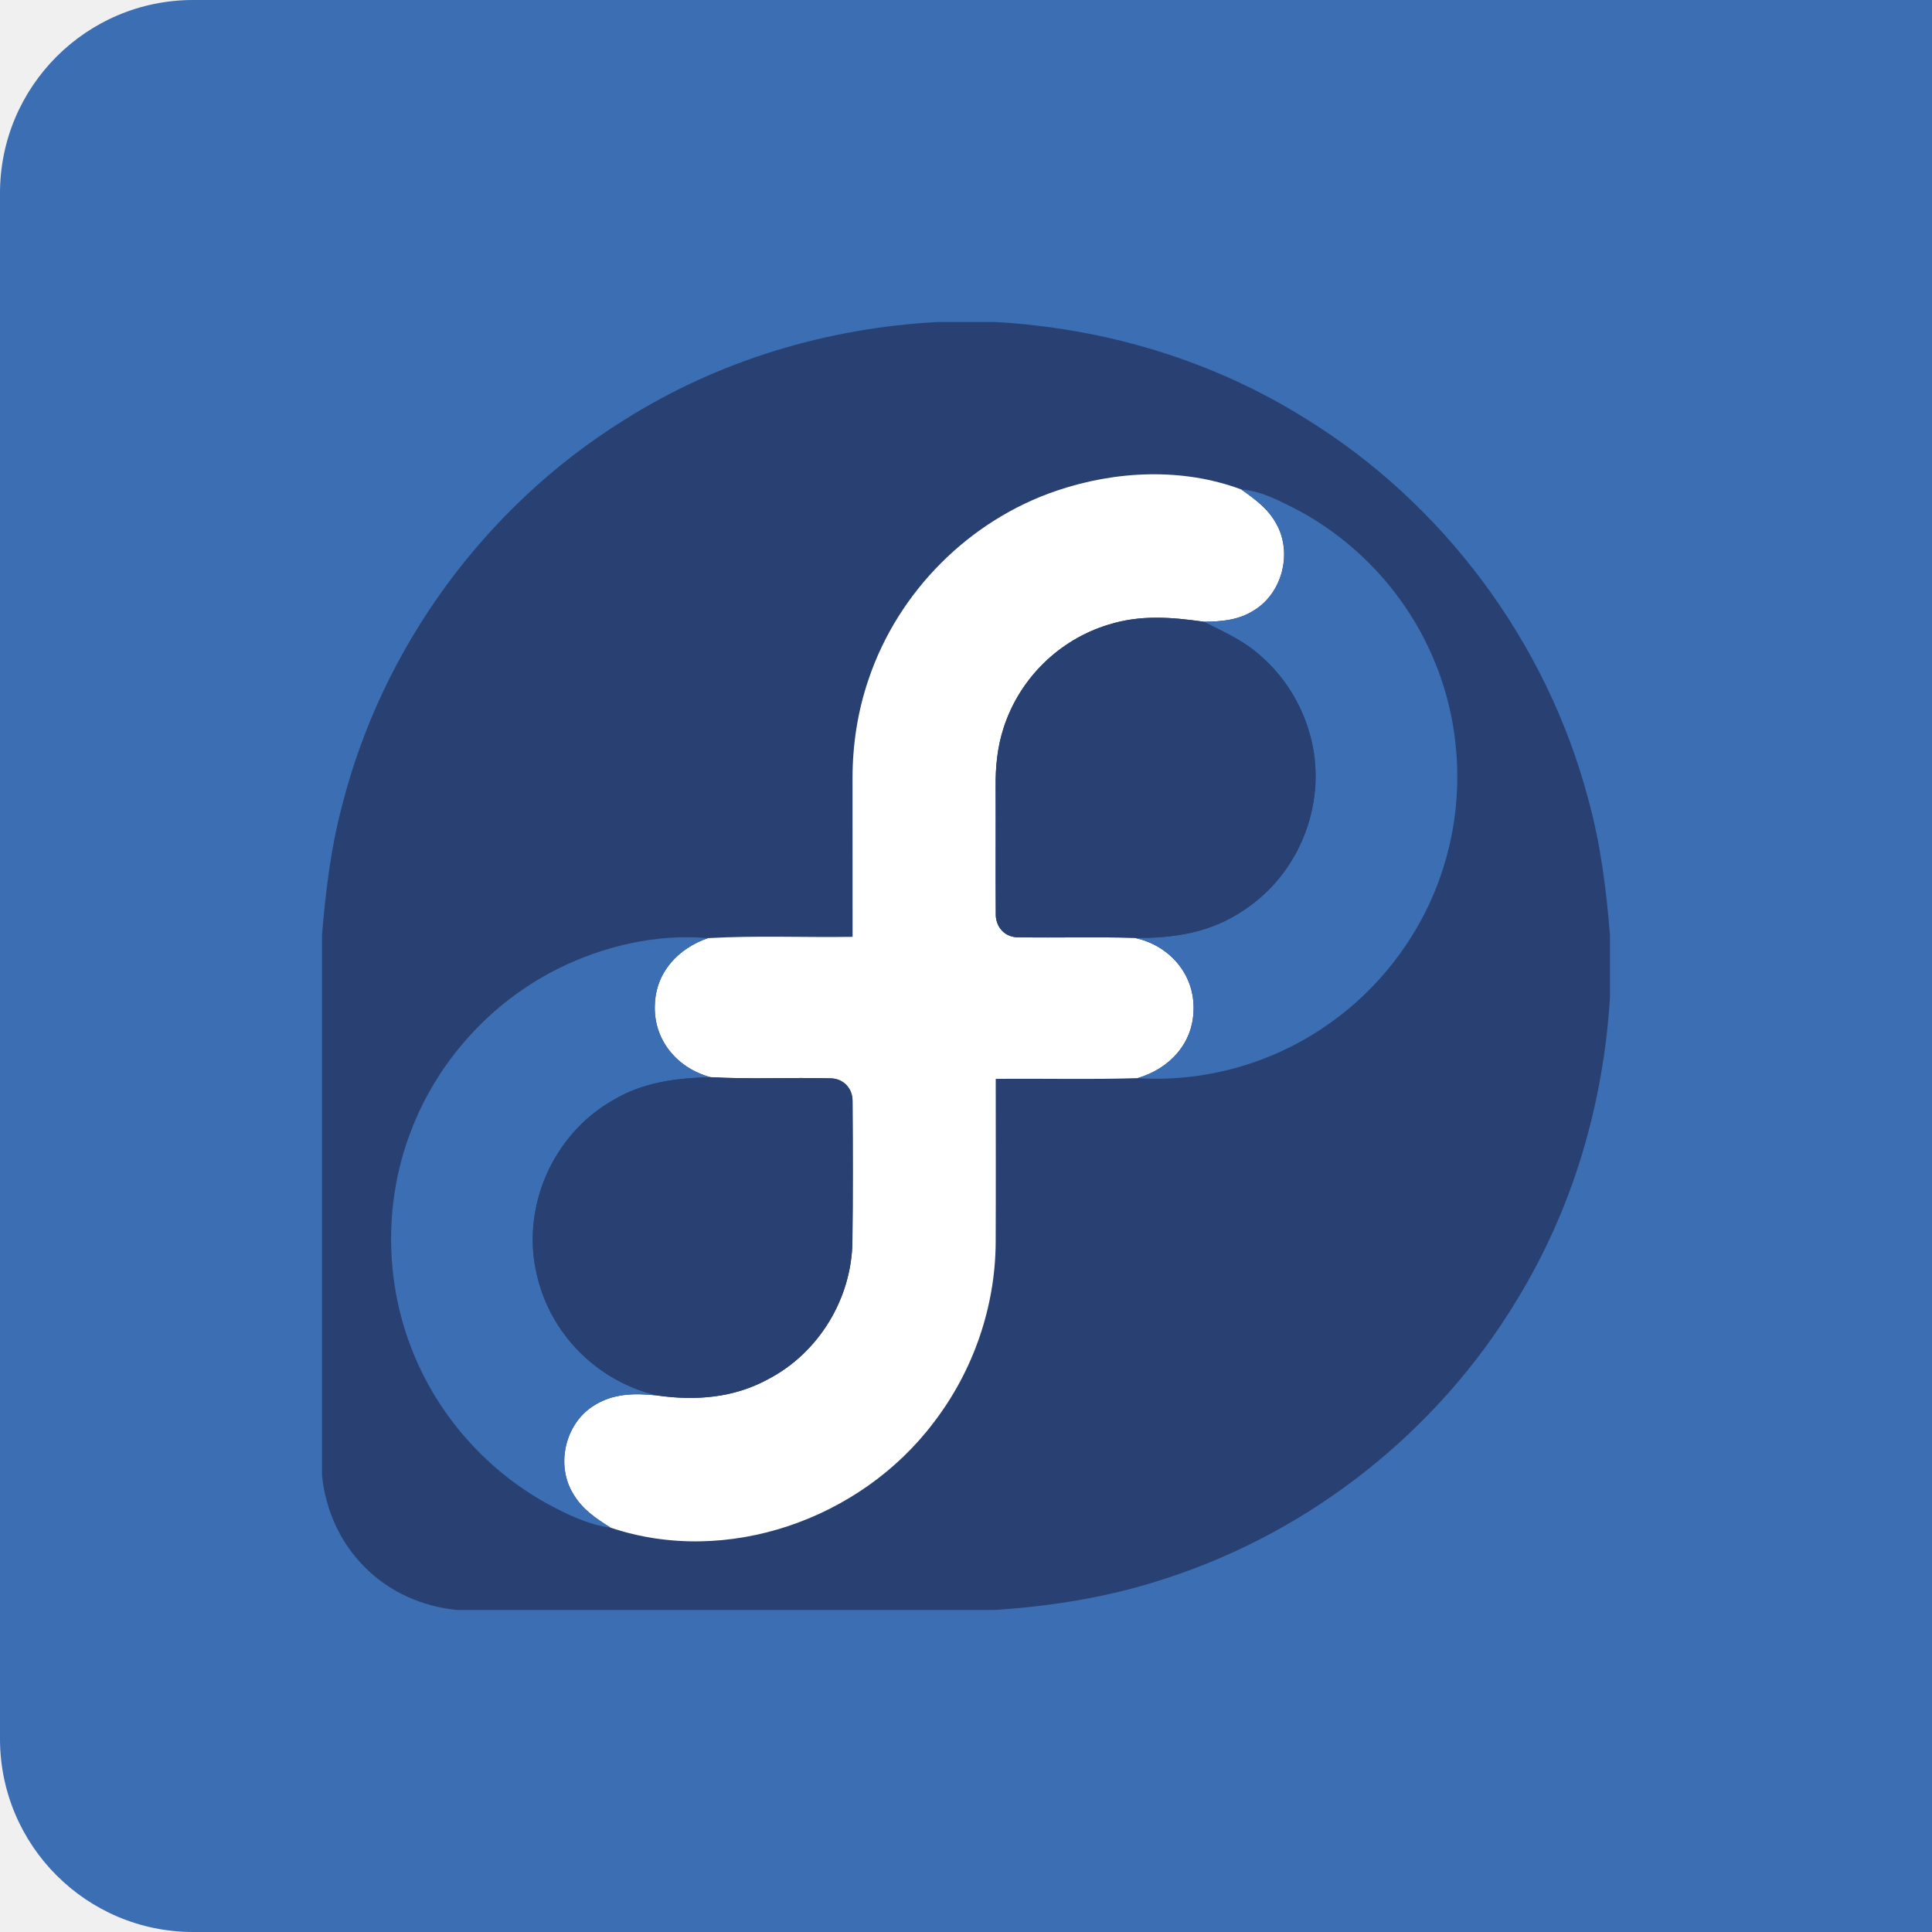
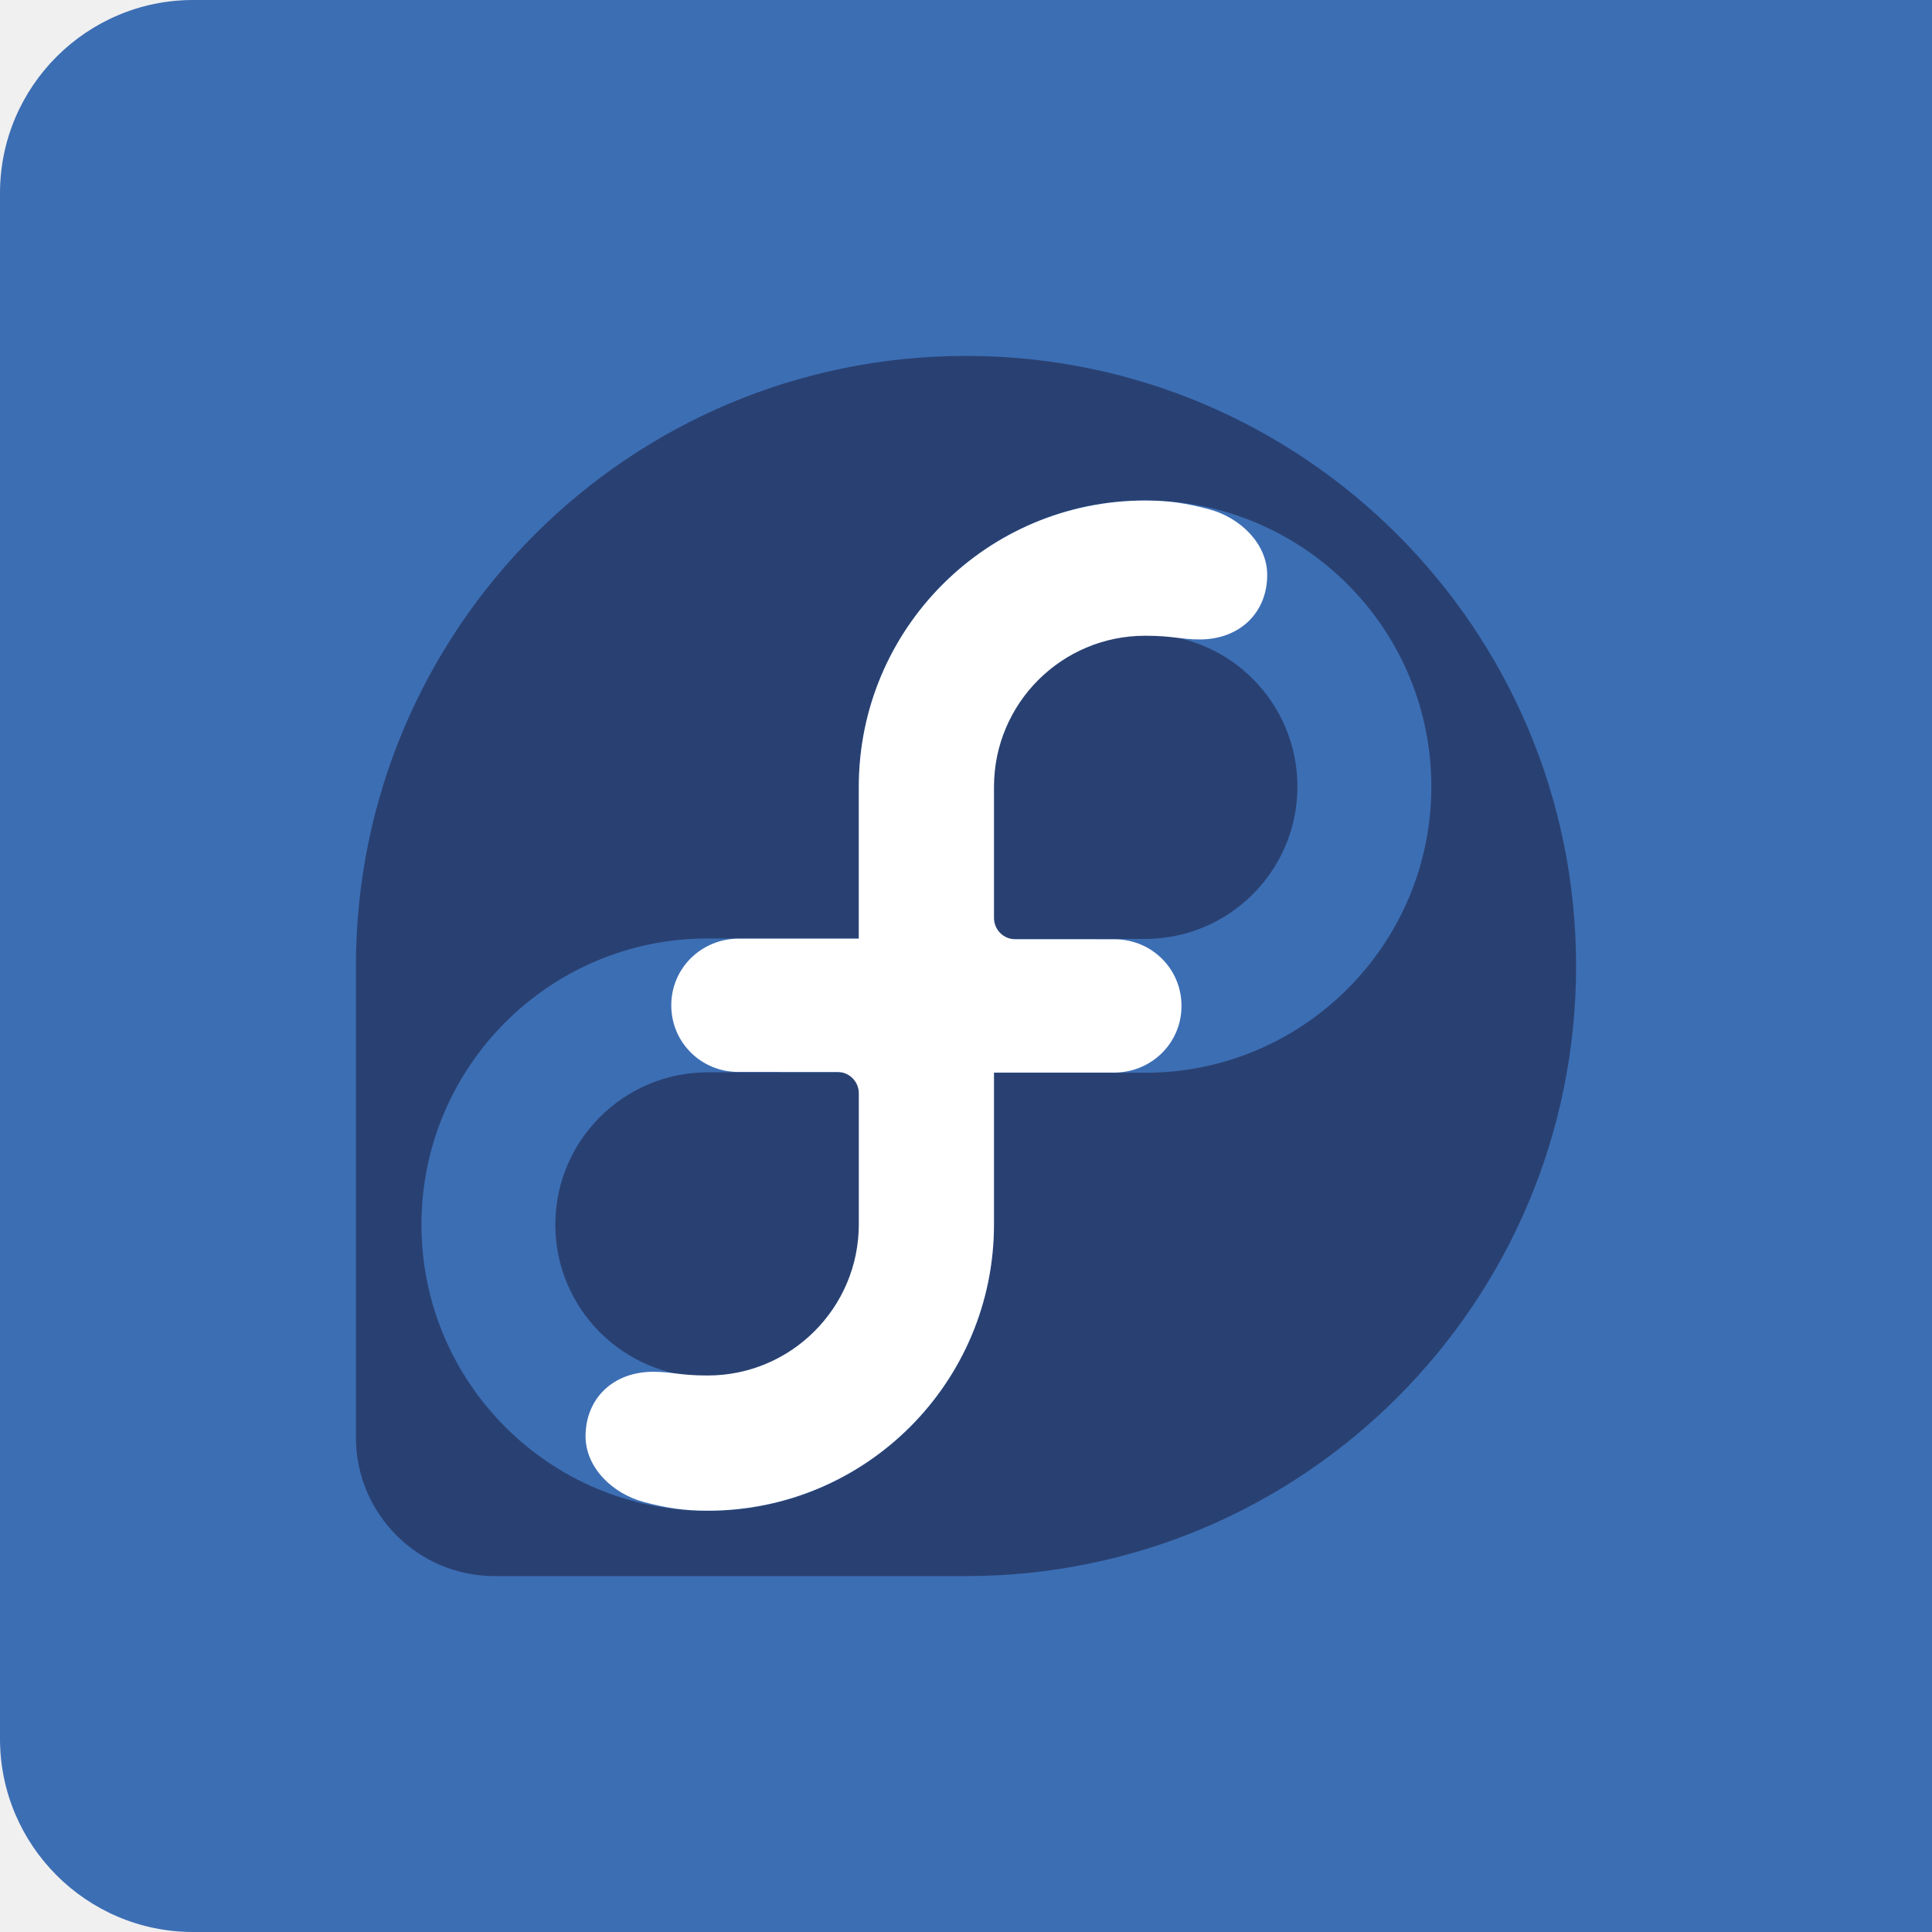
- <svg xmlns="http://www.w3.org/2000/svg" xmlns:xlink="http://www.w3.org/1999/xlink" width="60px" height="60px" viewBox="0 0 60 60" version="1.1">
-   <defs>
-     <path id="path-1" d="M0,54 a 6 6 0 0 0 6 6 h54 v-60 h-54 a 6 6 0 0 0 -6 6z" />
-   </defs>
-   <g id="Iland-Cloud" stroke="none" stroke-width="1" fill="none" fill-rule="evenodd">
-     <g id="VM-Logo-Library" transform="translate(-43, -527)">
-       <g id="fedora_rounded" transform="translate(43, 527)">
-         <use id="Rectangle-13" fill="#3C6EB4" xlink:href="#path-1" />
-         <g transform="matrix(0.1503759,0,0,0.1503759,10,10)">
-           <path d="M 127.15 0.00 L 138.99 0.00 C 161.65 1.26 183.80 7.85 203.07 19.91 C 231.61 37.47 252.89 66.08 261.49 98.47 C 264.04 107.72 265.25 117.17 266.00 126.72 L 266.00 139.39 C 264.66 161.43 258.38 182.97 246.84 201.85 C 230.59 228.89 204.49 249.64 174.49 259.41 C 162.94 263.27 150.97 265.21 138.84 266.00 L 27.95 266.00 C 20.75 265.31 13.95 262.32 8.84 257.16 C 3.73 252.09 0.74 245.37 0.00 238.23 L 0.00 126.59 C 0.75 117.63 1.80 108.76 4.10 100.06 C 12.36 67.27 33.61 38.17 62.31 20.30 C 81.76 7.98 104.20 1.23 127.15 0.00 Z" fill="#294172" />
-           <path d="M 189.86 34.59 C 192.77 36.67 195.47 38.60 197.18 41.84 C 200.41 47.79 198.31 55.97 192.51 59.53 C 189.31 61.58 185.80 61.88 182.09 61.90 C 175.42 60.95 169.02 60.44 162.48 62.49 C 152.26 65.57 144.08 73.60 140.79 83.75 C 139.48 87.72 139.08 91.84 139.12 96.00 C 139.16 104.68 139.08 113.37 139.15 122.05 C 139.02 124.89 141.01 127.17 143.92 127.07 C 151.88 127.20 159.85 126.96 167.81 127.19 C 174.93 128.69 180.20 134.61 180.00 142.02 C 179.88 149.07 174.98 154.22 168.43 156.16 C 158.67 156.47 148.90 156.21 139.14 156.31 C 139.14 167.54 139.18 178.77 139.13 190.00 C 139.08 203.42 134.48 216.69 126.30 227.31 C 111.23 247.28 83.59 257.06 59.61 249.00 C 56.58 247.09 53.79 245.23 51.92 242.08 C 48.25 236.19 50.12 227.70 55.94 223.92 C 60.02 221.23 64.49 221.20 69.19 221.69 C 77.15 222.84 85.13 222.21 92.27 218.26 C 102.62 212.81 109.34 201.71 109.54 190.04 C 109.66 180.36 109.63 170.66 109.57 160.99 C 109.62 158.30 107.71 156.23 105.00 156.20 C 96.75 155.98 88.47 156.43 80.23 155.96 C 73.35 154.11 68.41 148.26 68.74 140.99 C 68.96 134.27 73.54 129.39 79.68 127.25 C 89.62 126.68 99.62 127.13 109.58 126.98 C 109.57 115.98 109.58 104.99 109.57 94.00 C 109.58 87.14 110.66 80.31 112.87 73.82 C 118.96 55.70 133.65 40.96 151.75 34.83 C 163.92 30.71 177.71 30.04 189.86 34.59 Z" fill="#ffffff" />
-           <path d="M 189.86 34.59 C 194.10 34.93 197.57 36.85 201.28 38.72 C 213.40 45.12 223.26 55.61 228.91 68.10 C 235.24 81.96 236.19 98.10 231.60 112.62 C 227.48 125.84 218.79 137.53 207.36 145.35 C 196.05 153.17 182.15 157.05 168.43 156.16 C 174.98 154.22 179.88 149.07 180.00 142.02 C 180.20 134.61 174.93 128.69 167.81 127.19 C 175.89 127.31 183.65 126.10 190.43 121.43 C 202.21 113.71 207.88 98.60 203.98 85.03 C 202.14 78.43 198.23 72.44 192.89 68.13 C 189.75 65.52 185.72 63.74 182.09 61.90 C 185.80 61.88 189.31 61.58 192.51 59.53 C 198.31 55.97 200.41 47.79 197.18 41.84 C 195.47 38.60 192.77 36.67 189.86 34.59 Z" fill="#3c6eb4" />
-           <path d="M 182.09 61.90 C 185.72 63.74 189.75 65.52 192.89 68.13 C 198.23 72.44 202.14 78.43 203.98 85.03 C 207.88 98.60 202.21 113.71 190.43 121.43 C 183.65 126.10 175.89 127.31 167.81 127.19 C 159.85 126.96 151.88 127.20 143.92 127.07 C 141.01 127.17 139.02 124.89 139.15 122.05 C 139.08 113.37 139.16 104.68 139.12 96.00 C 139.08 91.84 139.48 87.72 140.79 83.75 C 144.08 73.60 152.26 65.57 162.48 62.49 C 169.02 60.44 175.42 60.95 182.09 61.90 Z" fill="#294172" />
-           <path d="M 79.68 127.25 C 73.54 129.39 68.96 134.27 68.74 140.99 C 68.41 148.26 73.35 154.11 80.23 155.96 C 73.02 156.16 66.13 157.01 59.87 160.85 C 47.60 167.93 41.08 182.92 44.36 196.72 C 47.13 209.05 56.91 218.79 69.19 221.69 C 64.49 221.20 60.02 221.23 55.94 223.92 C 50.12 227.70 48.25 236.19 51.92 242.08 C 53.79 245.23 56.58 247.09 59.61 249.00 C 54.71 248.32 50.45 246.18 46.16 243.85 C 34.41 237.26 24.91 226.83 19.51 214.48 C 12.98 199.69 12.53 182.41 18.29 167.30 C 23.74 152.78 34.77 140.57 48.62 133.62 C 58.10 128.89 69.07 126.31 79.68 127.25 Z" fill="#3c6eb4" />
-           <path d="M 80.23 155.96 C 88.47 156.43 96.75 155.98 105.00 156.20 C 107.71 156.23 109.62 158.30 109.57 160.99 C 109.63 170.66 109.66 180.36 109.54 190.04 C 109.34 201.71 102.62 212.81 92.27 218.26 C 85.13 222.21 77.15 222.84 69.19 221.69 C 56.91 218.79 47.13 209.05 44.36 196.72 C 41.08 182.92 47.60 167.93 59.87 160.85 C 66.13 157.01 73.02 156.16 80.23 155.96 Z" fill="#294172" />
+ <svg xmlns="http://www.w3.org/2000/svg" width="60px" height="60px" viewBox="0 0 60 60" version="1.1">
+   <g id="Secure-Cloud-V9" stroke="none" stroke-width="1" fill="none" fill-rule="evenodd">
+     <g id="VM-Logo-Library" transform="translate(-49, -527)">
+       <g id="fedora_square" transform="translate(49, 527)">
+         <path d="M0,6 C0,2.686 2.695,0 6,0 L60,0 L60,60 L6,60 C2.686,60 0,57.305 0,54 L0,6 Z" id="Rectangle-14" fill="#3C6EB4" />
+         <g id="Fedora_logo" transform="translate(11, 11)" fill-rule="nonzero">
+           <path d="M37.947,19.001 C37.947,8.537 29.464,0.053 19,0.053 C8.54,0.053 0.061,8.53 0.053,18.988 L0.053,33.65 C0.059,36.024 1.985,37.947 4.361,37.947 L19.007,37.947 C29.468,37.942 37.947,29.462 37.947,19.001" id="voice" fill="#294172" />
+           <path d="M10.977,22.302 C8.366,22.302 6.246,24.422 6.246,27.033 C6.246,29.644 8.366,31.764 10.977,31.764 C13.588,31.764 15.708,29.644 15.708,27.033 L15.708,22.302 L10.977,22.302 Z M10.977,18.145 L19.865,18.145 L19.865,27.033 C19.865,31.94 15.884,35.921 10.977,35.921 C6.07,35.921 2.089,31.94 2.089,27.033 C2.089,22.126 6.07,18.145 10.977,18.145 Z" id="in" fill="#3C6EB4" />
+           <g id="finity" transform="translate(24.58066, 13.41929) rotate(-180) translate(-24.58066, -13.41929) translate(17.7492, 6.587834)" fill="#3C6EB4">
+             <path d="M11.58,2.092 L6.849,2.092 C4.239,2.092 2.119,4.212 2.119,6.823 C2.119,9.434 4.239,11.554 6.849,11.554 C9.46,11.554 11.58,9.434 11.58,6.823 L11.58,2.092 Z M6.849,-2.065 L15.737,-2.065 L15.737,6.823 C15.737,11.73 11.756,15.711 6.849,15.711 C1.943,15.711 -2.039,11.73 -2.039,6.823 C-2.039,1.916 1.943,-2.065 6.849,-2.065 Z" id="in" />
+           </g>
+           <path d="M19.869,18.15 L19.869,27.023 C19.869,31.934 15.888,35.916 10.977,35.916 C10.232,35.916 9.702,35.832 9.012,35.651 C8.007,35.388 7.185,34.564 7.185,33.605 C7.185,32.445 8.026,31.602 9.284,31.602 C9.883,31.602 10.1,31.717 10.977,31.717 C13.566,31.717 15.666,29.62 15.671,27.031 L15.671,22.952 C15.671,22.587 15.374,22.291 15.008,22.291 L11.924,22.29 C10.775,22.29 9.847,21.374 9.847,20.222 C9.846,19.063 10.785,18.15 11.946,18.15" id="free" fill="#FFFFFF" />
+           <g id="dom" transform="translate(22.01887, 13.4193) rotate(-180) translate(-22.01887, -13.4193) translate(15.61437, 4.453004)" fill="#FFFFFF">
+             <path d="M12.753,0.075 L12.753,8.949 C12.753,13.859 8.772,17.841 3.861,17.841 C3.116,17.841 2.586,17.757 1.896,17.576 C0.891,17.313 0.069,16.489 0.069,15.53 C0.069,14.37 0.91,13.527 2.168,13.527 C2.766,13.527 2.984,13.642 3.861,13.642 C6.45,13.642 8.55,11.545 8.554,8.956 L8.554,4.878 C8.554,4.512 8.257,4.216 7.891,4.216 L4.808,4.215 C3.659,4.215 2.731,3.299 2.731,2.147 C2.73,0.988 3.669,0.075 4.83,0.075" id="free" />
+           </g>
        </g>
      </g>
    </g>
  </g>
</svg>
